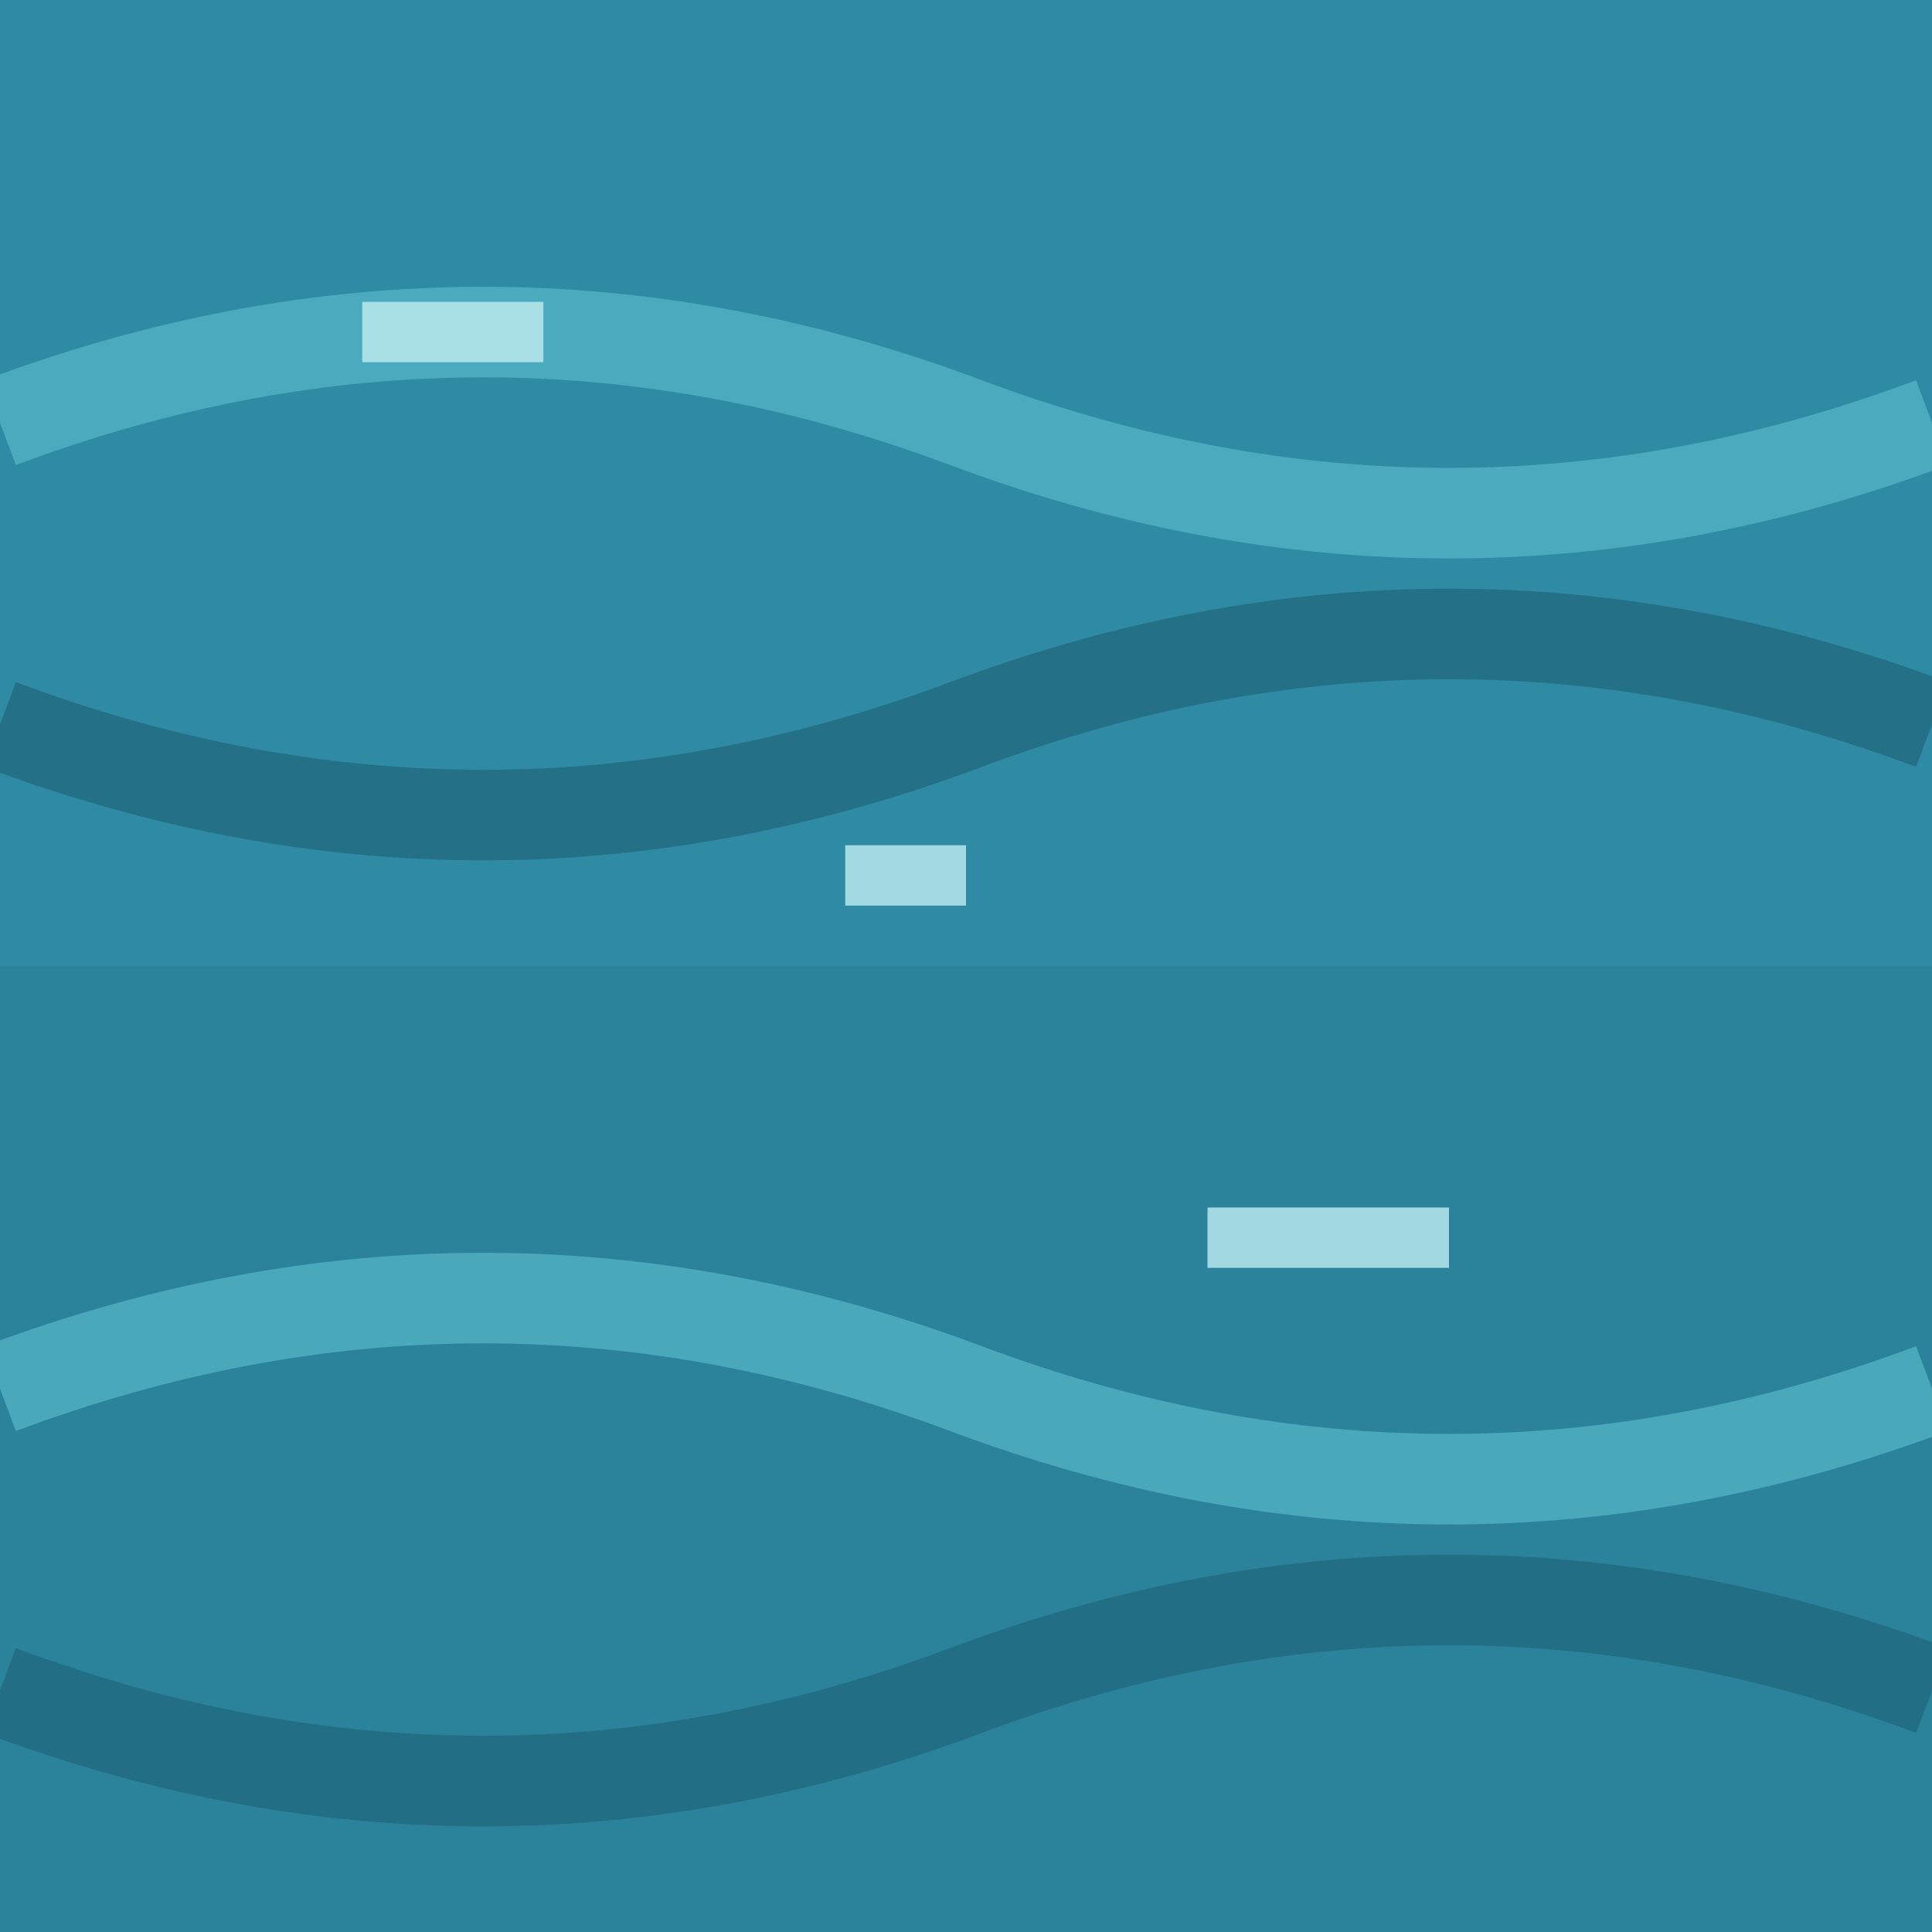
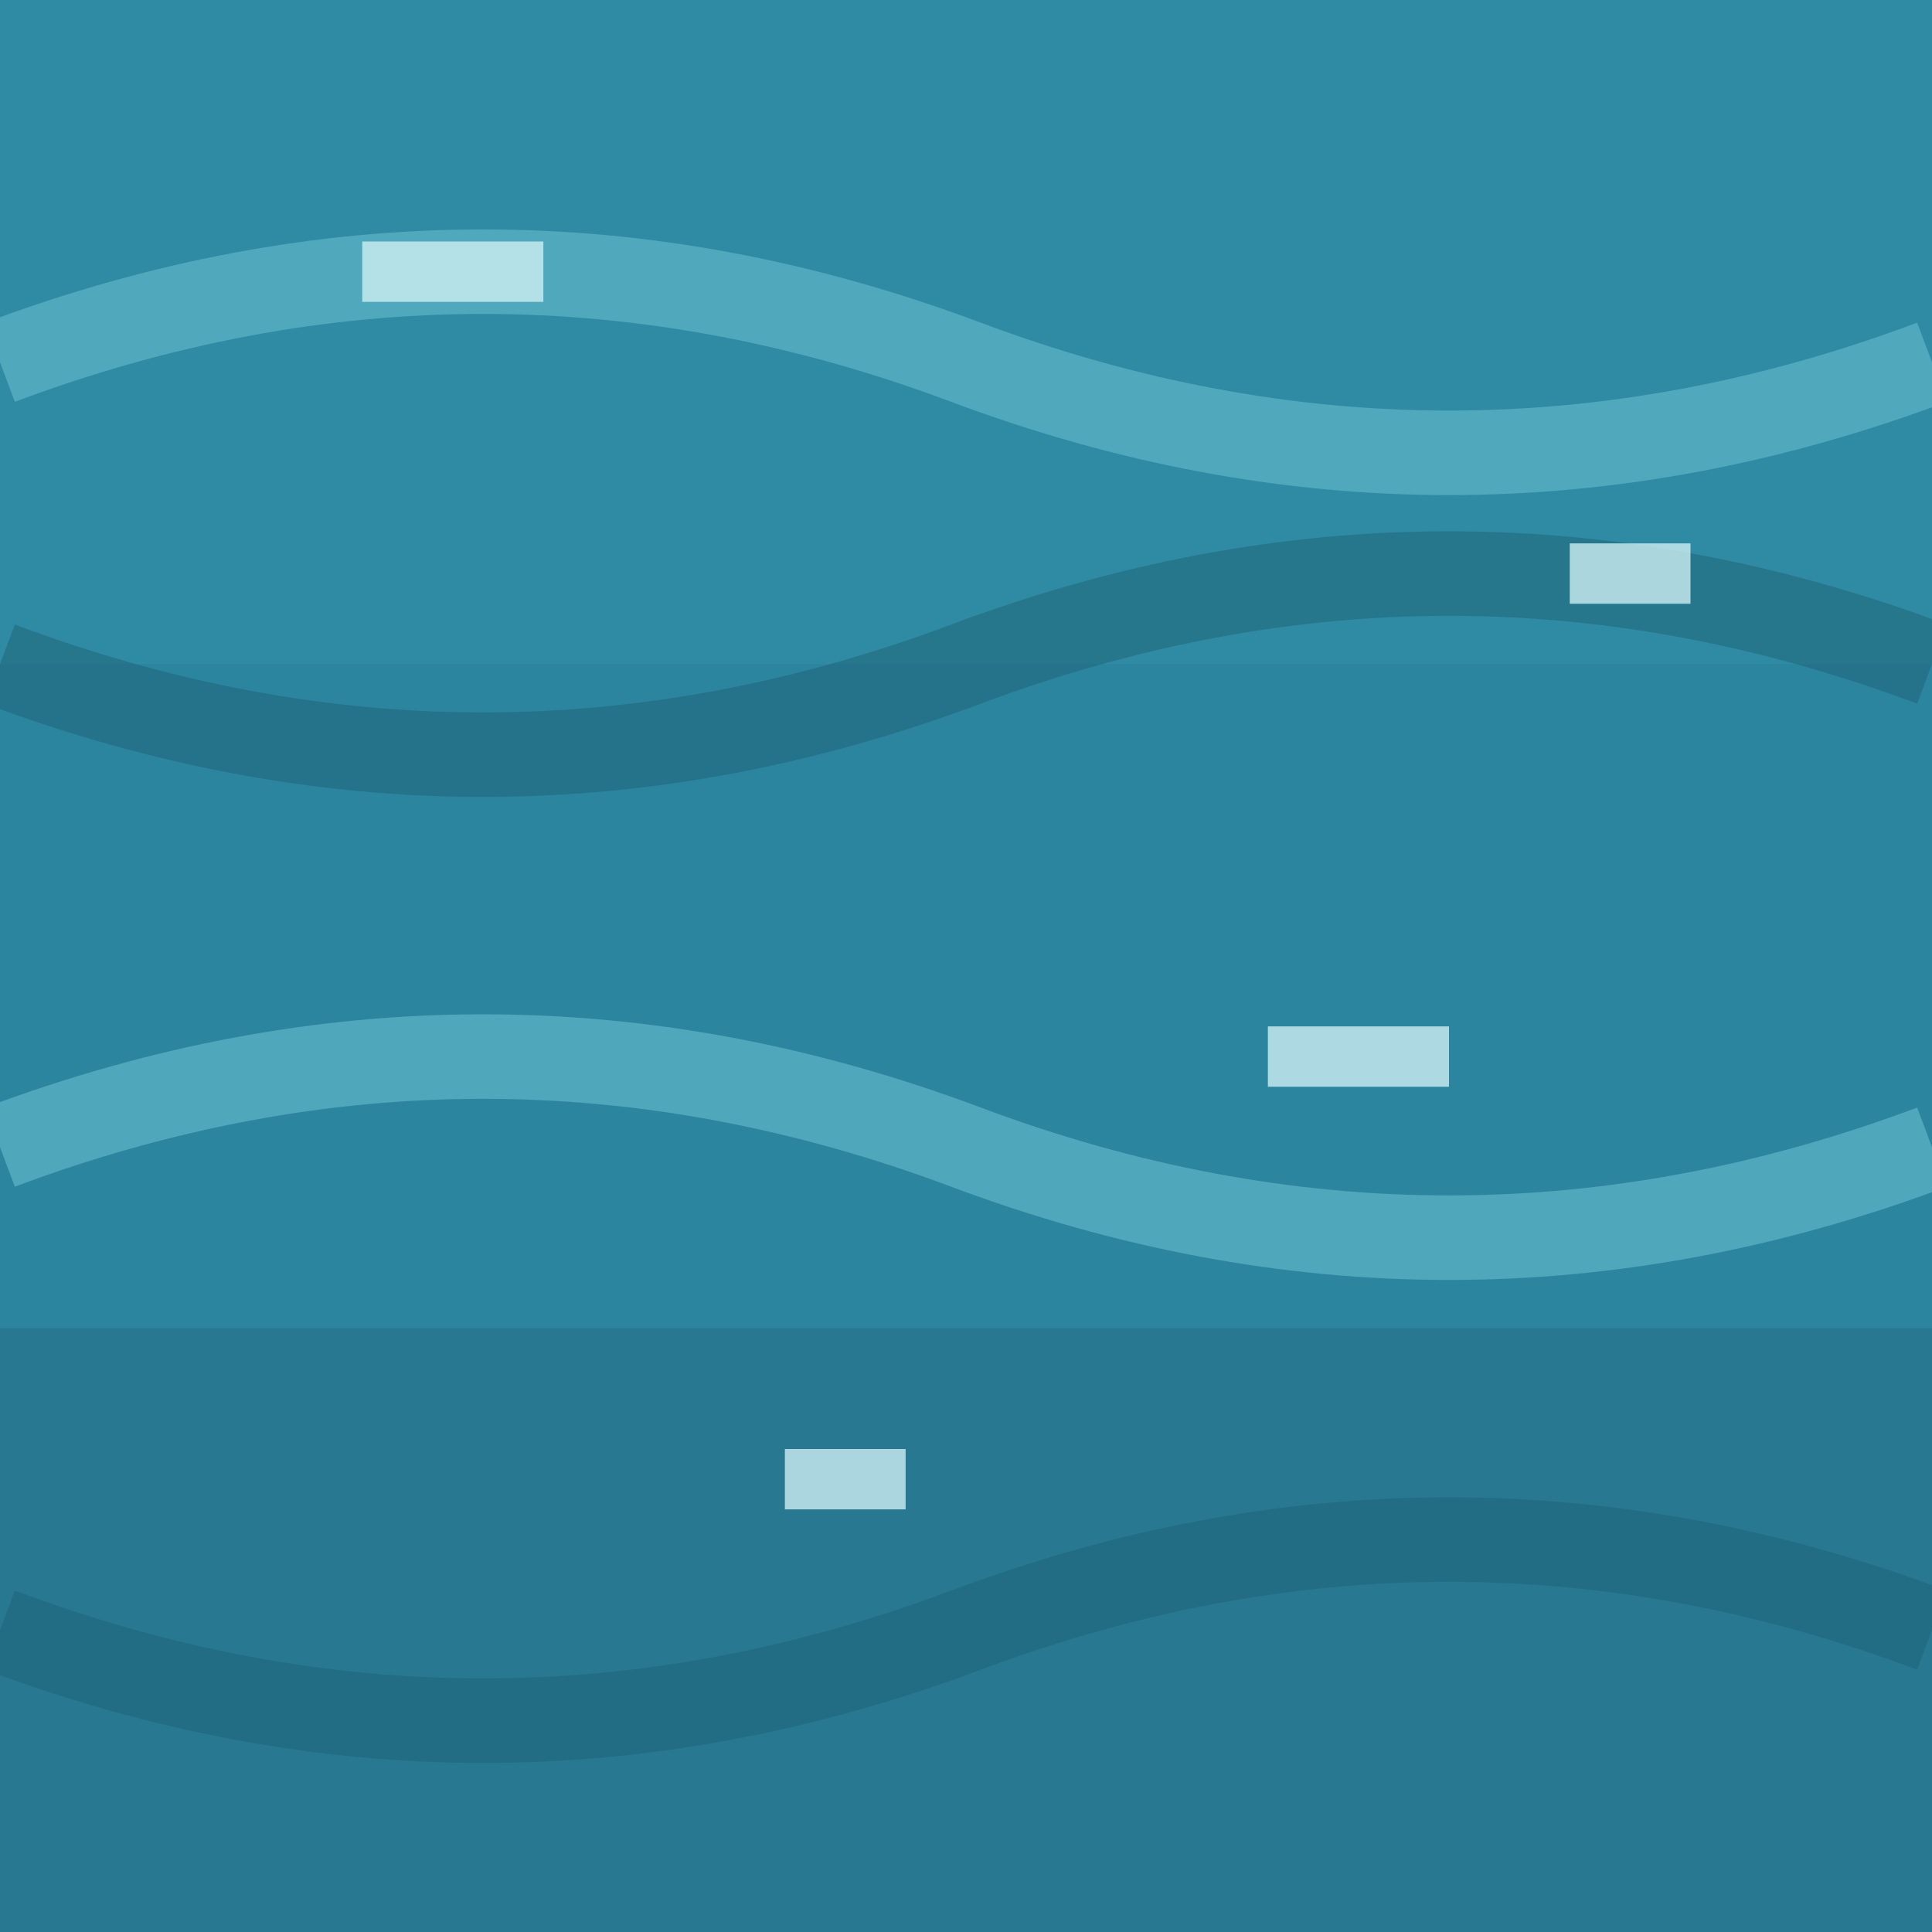
<svg xmlns="http://www.w3.org/2000/svg" width="32" height="32" viewBox="0 0 32 32">
  <rect width="32" height="32" fill="#2f8aa3" />
-   <rect y="16" width="32" height="16" fill="#287d96" opacity="0.6" />
-   <g fill="none" stroke="#57b8c9" stroke-width="1.5" opacity="0.7">
-     <path d="M0 7 q8 -3 16 0 t16 0" />
-     <path d="M0 23 q8 -3 16 0 t16 0" />
+   <rect y="11" width="32" height="21" fill="#2a8099" opacity="0.5" />
+   <rect y="22" width="32" height="10" fill="#236e85" opacity="0.55" />
+   <g fill="none" stroke="#62bccb" stroke-width="1.4" opacity="0.62">
+     <path d="M0 6 q8 -3 16 0 t16 0" />
+     <path d="M0 19 q8 -3 16 0 t16 0" />
  </g>
-   <g fill="none" stroke="#1c6074" stroke-width="1.5" opacity="0.6">
-     <path d="M0 12 q8 3 16 0 t16 0" />
-     <path d="M0 28 q8 3 16 0 t16 0" />
+   <g fill="none" stroke="#1d6276" stroke-width="1.4" opacity="0.5">
+     <path d="M0 11 q8 3 16 0 t16 0" />
+     <path d="M0 27 q8 3 16 0 t16 0" />
  </g>
-   <g fill="#bfeef0" opacity="0.8">
-     <rect x="6" y="5" width="3" height="1" />
-     <rect x="20" y="20" width="4" height="1" />
-     <rect x="14" y="14" width="2" height="1" />
+   <g fill="#cdeef2" opacity="0.8">
+     <rect x="6" y="4" width="3" height="1" />
+     <rect x="21" y="17" width="3" height="1" />
+     <rect x="13" y="24" width="2" height="1" />
+     <rect x="26" y="9" width="2" height="1" />
  </g>
</svg>
